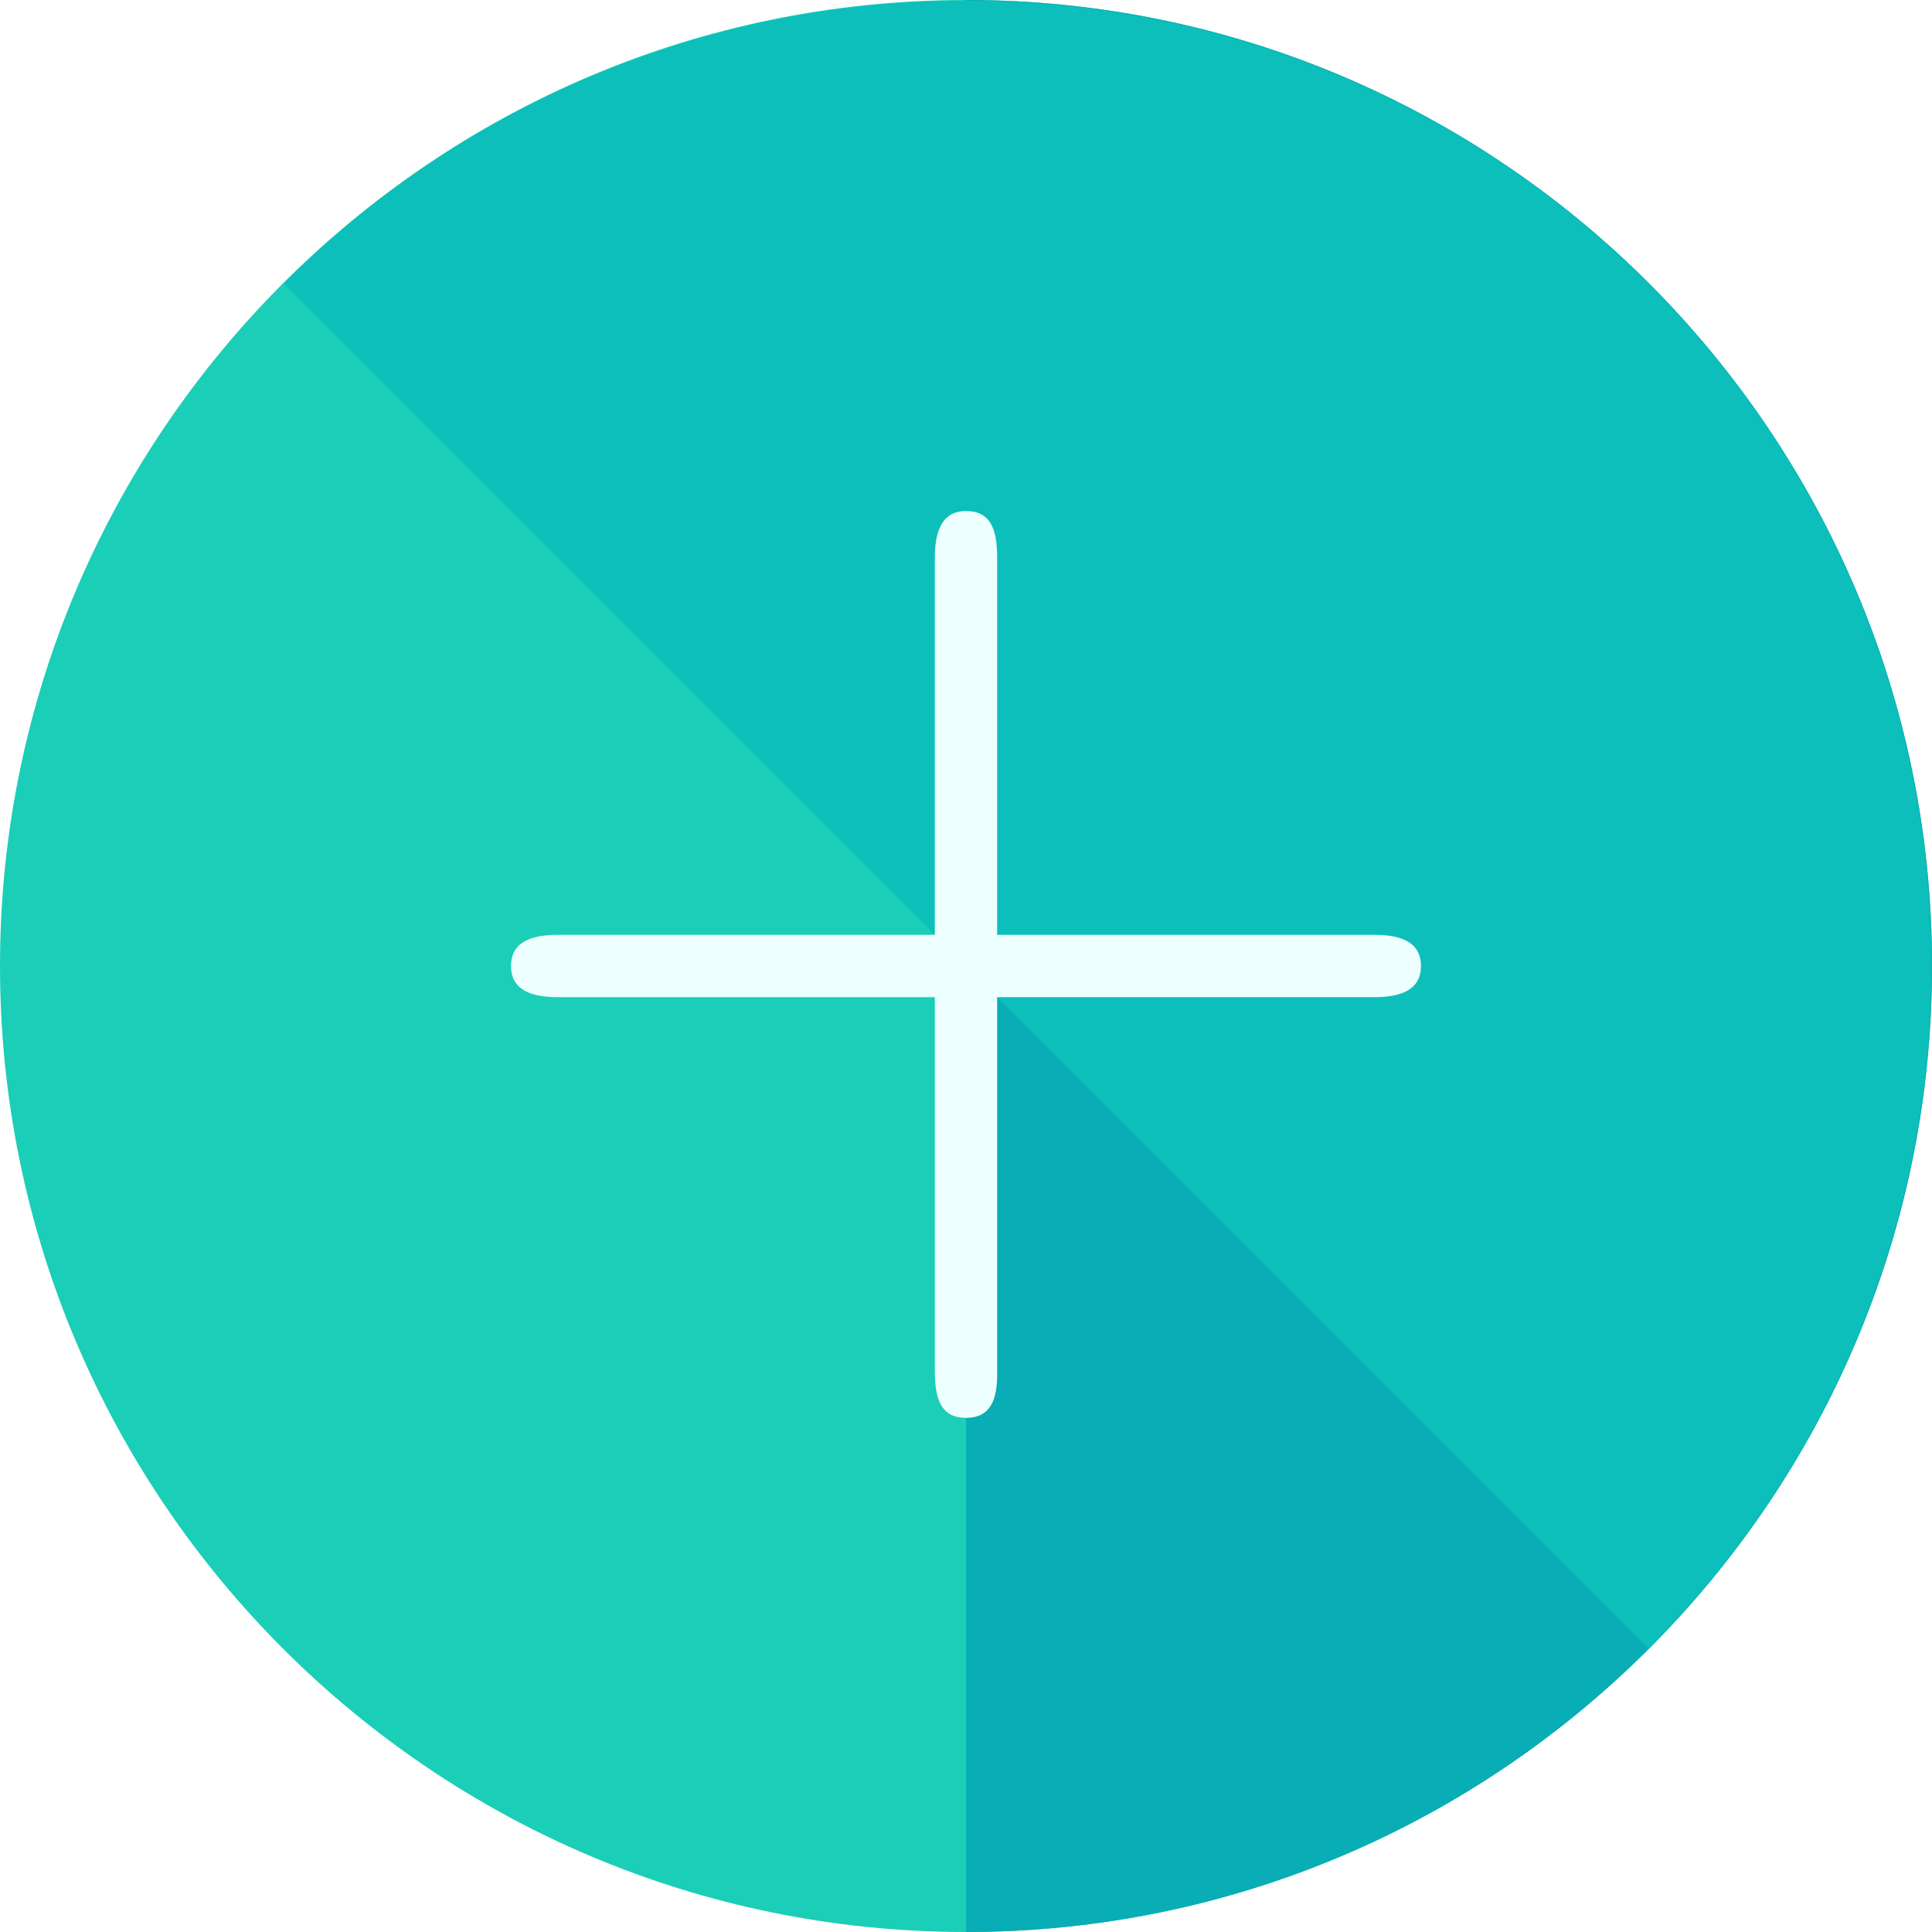
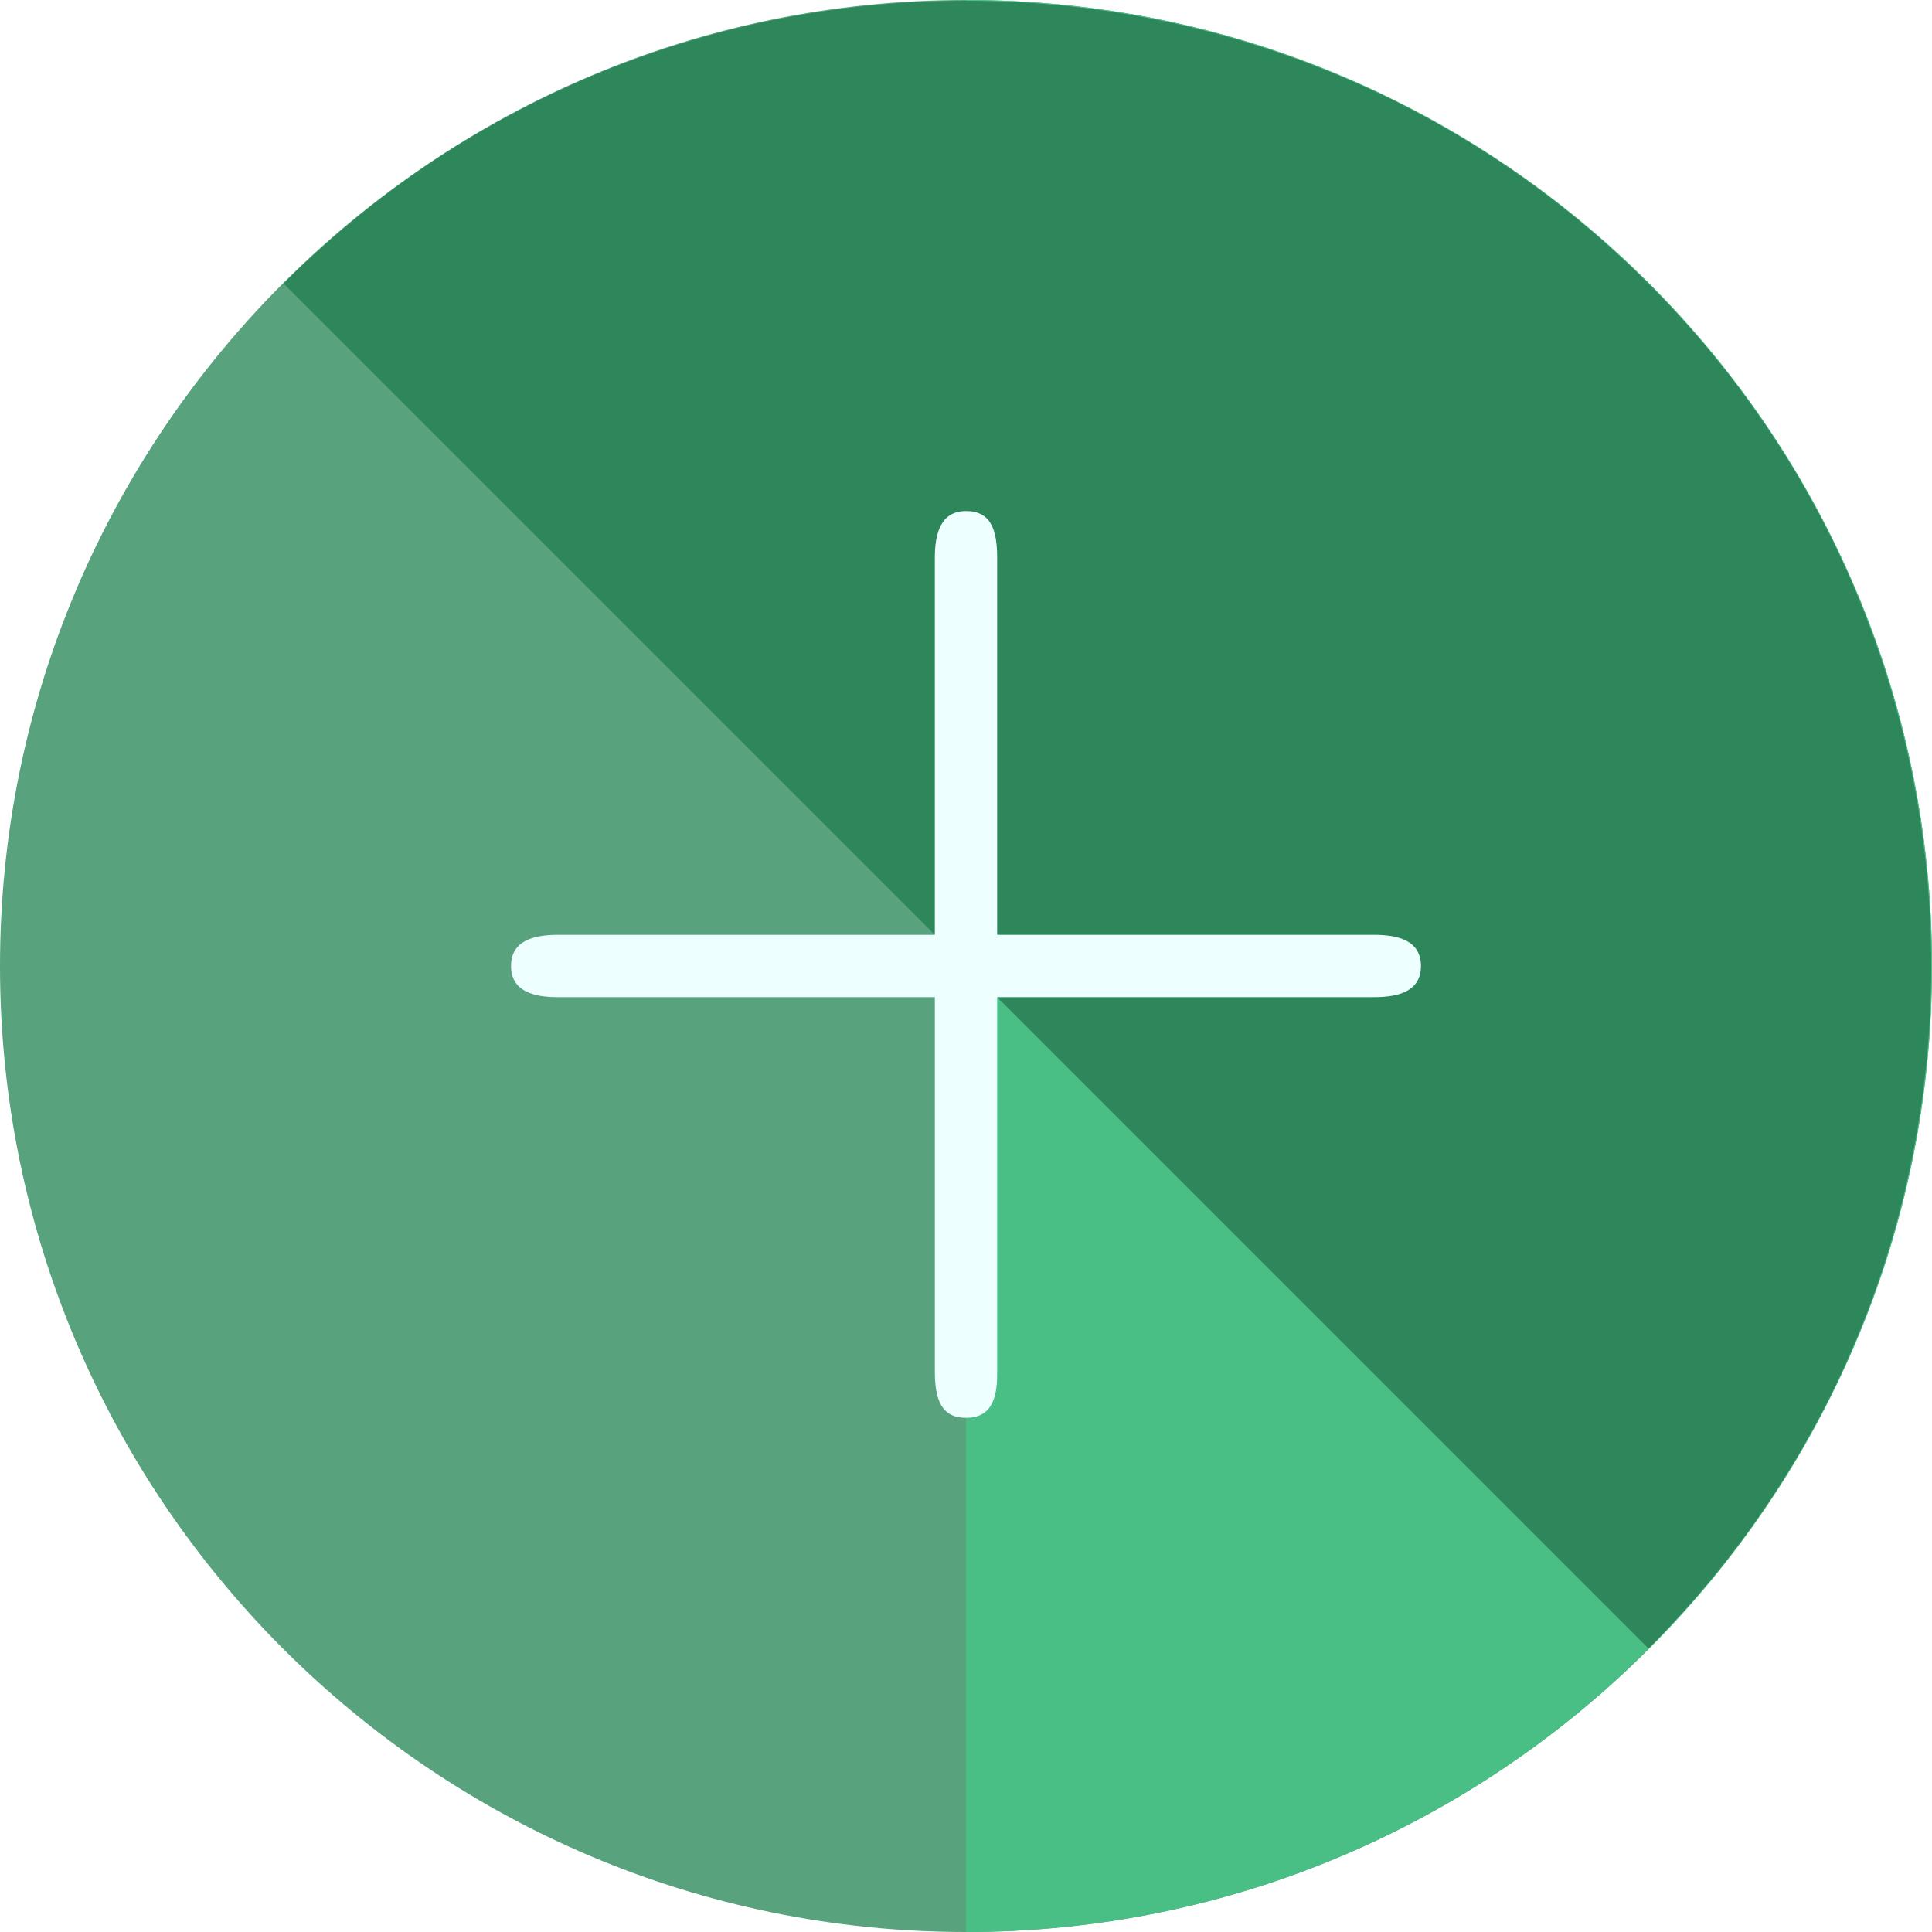
<svg xmlns="http://www.w3.org/2000/svg" version="1.1" id="Layer_1" x="0px" y="0px" viewBox="0 0 496 496" style="enable-background:new 0 0 496 496;" xml:space="preserve">
-   <path style="fill:#1BCEB8;" d="M496,248c0,136.8-111.2,248-248,248S0,384.8,0,248S111.2,0,248,0S496,111.2,496,248z" />
-   <path style="fill:#09ADB5;" d="M248,0c136.8,0,248,111.2,248,248S384.8,496,248,496" />
-   <path style="fill:#0DBFBA;" d="M72.8,72.8c96.8-96.8,253.6-96.8,350.4,0s96.8,253.6,0,350.4" />
+   <path style="fill:#58A37E;" d="M496,248c0,136.8-111.2,248-248,248S0,384.8,0,248S111.2,0,248,0S496,111.2,496,248z" />
+   <path style="fill:#49BF86;" d="M248,0c136.8,0,248,111.2,248,248S384.8,496,248,496" />
+   <path style="fill:#2D875B;" d="M72.8,72.8c96.8-96.8,253.6-96.8,350.4,0s96.8,253.6,0,350.4" />
  <g>
    <path style="fill:#EEFFFF;" d="M352.8,256H143.2c-6.4,0-12-1.6-12-8s5.6-8,12-8h209.6c6.4,0,12,1.6,12,8S359.2,256,352.8,256z" />
    <path style="fill:#EEFFFF;" d="M248,364c-6.4,0-8-4.8-8-12V143.2c0-6.4,1.6-12,8-12s8,4.8,8,12v209.6C256,359.2,254.4,364,248,364z   " />
  </g>
  <g>
</g>
  <g>
</g>
  <g>
</g>
  <g>
</g>
  <g>
</g>
  <g>
</g>
  <g>
</g>
  <g>
</g>
  <g>
</g>
  <g>
</g>
  <g>
</g>
  <g>
</g>
  <g>
</g>
  <g>
</g>
  <g>
</g>
</svg>
